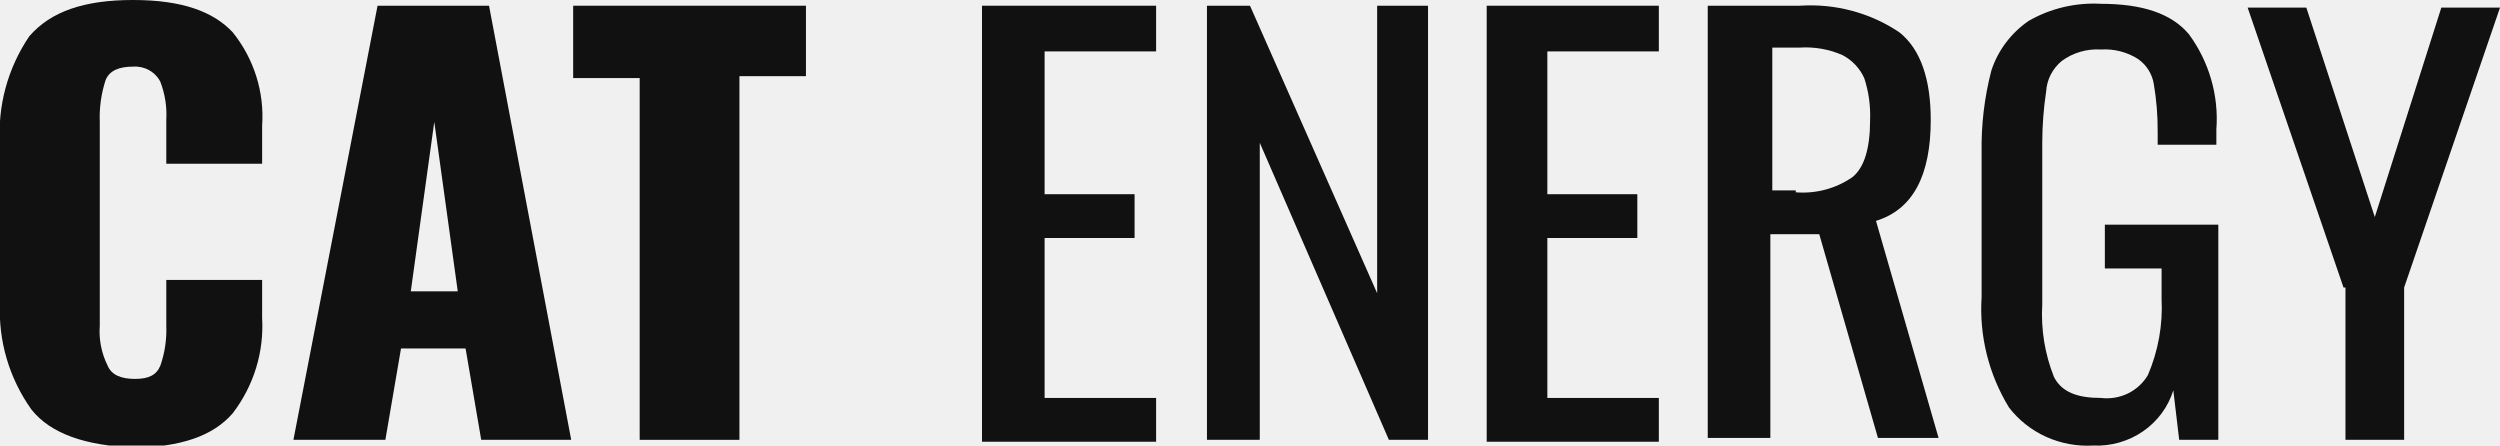
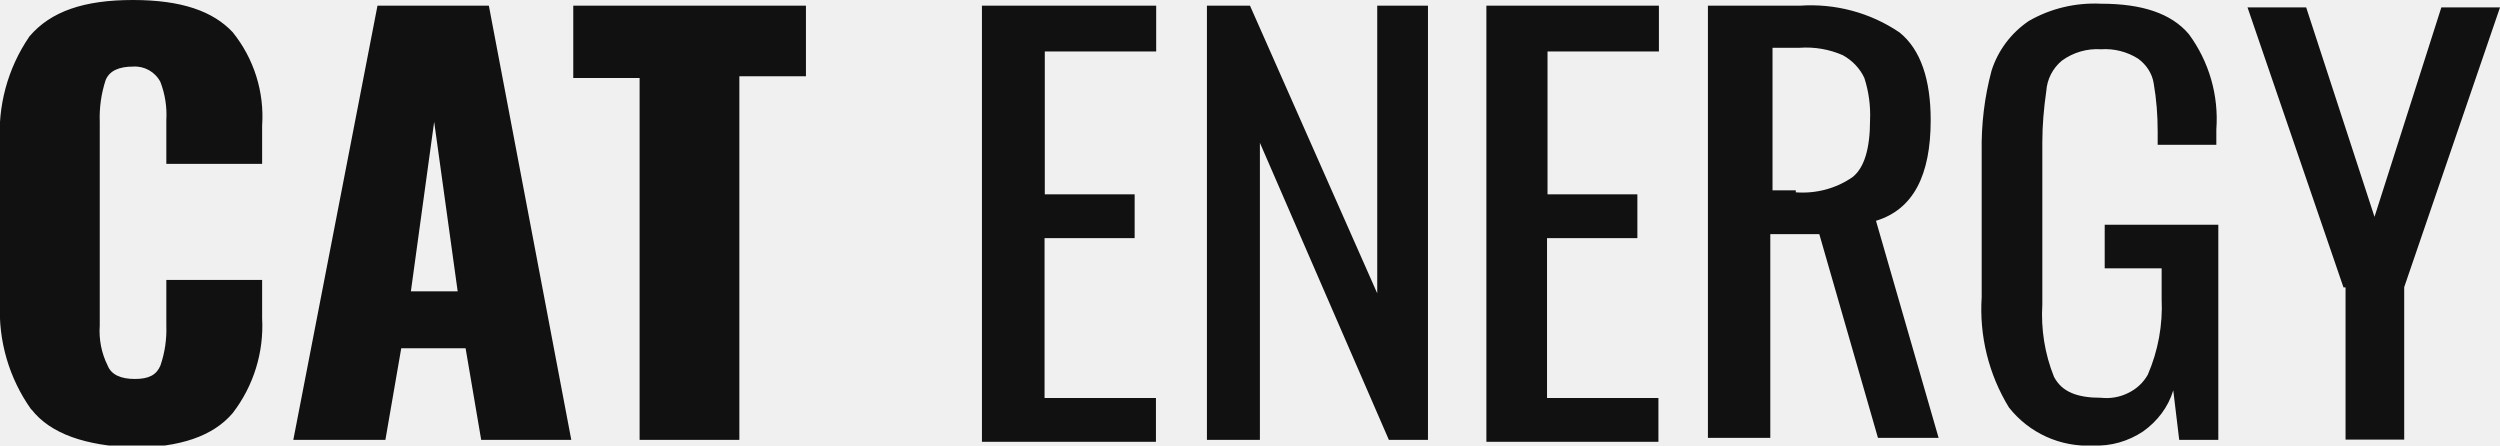
- <svg xmlns="http://www.w3.org/2000/svg" width="101" height="18" viewBox="0 0 101 18" fill="none">
-   <g clip-path="url(#clip0_135_3354)">
-     <path d="M1.264 16.538C0.37 15.276 -0.075 13.763 1.02073e-05 12.231V5.846C-0.108 4.298 0.308 2.757 1.185 1.462C2.055 0.462 3.398 0 5.374 0C7.35 0 8.614 0.462 9.405 1.308C10.263 2.379 10.685 3.721 10.59 5.077V6.615H6.718V4.846C6.749 4.323 6.668 3.799 6.48 3.308C6.38 3.109 6.221 2.945 6.024 2.835C5.827 2.725 5.6 2.676 5.374 2.692C4.821 2.692 4.426 2.846 4.268 3.231C4.089 3.777 4.009 4.35 4.031 4.923V13.154C3.989 13.71 4.098 14.267 4.347 14.769C4.505 15.154 4.9 15.308 5.453 15.308C6.006 15.308 6.322 15.154 6.48 14.769C6.66 14.249 6.74 13.702 6.718 13.154V11.308H10.59V12.846C10.67 14.224 10.251 15.585 9.405 16.692C8.614 17.615 7.271 18.077 5.374 18.077C3.477 18 2.055 17.538 1.264 16.538Z" fill="#111111" />
-     <path d="M15.253 0.231H19.757L23.077 17.769H19.441L18.809 14.077H16.201L15.569 17.769H11.854L15.253 0.231ZM18.493 11.769L17.545 4.923L16.596 11.769H18.493Z" fill="#111111" />
-     <path d="M25.843 3.154H23.156V0.231H32.56V3.077H29.873V17.769H25.843V3.154Z" fill="#111111" />
-     <path d="M39.752 0.231H46.707V2.077H42.202V7.846H45.837V9.615H42.202V16.077H46.707V17.846H39.673V0.231H39.752Z" fill="#111111" />
-     <path d="M48.761 0.231H50.5L55.637 11.846V0.231H57.692V17.769H56.111L50.895 5.769V17.769H48.761V0.231Z" fill="#111111" />
-     <path d="M60.063 0.231H67.017V2.077H62.513V7.846H66.148V9.615H62.513V16.077H67.017V17.846H60.063V0.231Z" fill="#111111" />
-     <path d="M69.072 0.231H72.707C74.138 0.135 75.559 0.514 76.738 1.308C77.607 2 78.002 3.231 78.002 4.846C78.002 7.077 77.291 8.462 75.79 8.923L78.319 17.692H75.869L73.498 9.462H71.522V17.692H68.993V0.231H69.072ZM72.549 7.769C73.364 7.835 74.176 7.617 74.841 7.154C75.315 6.769 75.552 6 75.552 4.846C75.574 4.273 75.494 3.7 75.315 3.154C75.138 2.762 74.832 2.437 74.446 2.231C73.902 1.989 73.304 1.884 72.707 1.923H71.601V7.692H72.549V7.769Z" fill="#111111" />
-     <path d="M81.163 16.462C80.342 15.117 79.956 13.562 80.057 12V6.154C80.038 5.039 80.171 3.927 80.452 2.846C80.717 2.039 81.244 1.337 81.954 0.846C82.836 0.338 83.854 0.097 84.878 0.154C86.538 0.154 87.723 0.538 88.434 1.385C89.252 2.502 89.644 3.862 89.541 5.231V5.846H87.17V5.308C87.173 4.663 87.121 4.02 87.012 3.385C86.945 2.983 86.718 2.623 86.379 2.385C85.935 2.101 85.408 1.966 84.878 2C84.311 1.965 83.75 2.128 83.297 2.462C83.111 2.614 82.96 2.802 82.851 3.013C82.742 3.225 82.679 3.456 82.665 3.692C82.561 4.38 82.508 5.074 82.507 5.769V12.308C82.449 13.304 82.611 14.301 82.981 15.231C83.297 15.846 83.93 16.077 84.878 16.077C85.252 16.122 85.632 16.059 85.97 15.895C86.307 15.73 86.587 15.473 86.775 15.154C87.192 14.181 87.381 13.13 87.328 12.077V10.846H85.036V9.077H89.62V17.769H88.039L87.802 15.769C87.595 16.439 87.163 17.023 86.576 17.427C85.989 17.831 85.28 18.033 84.562 18C83.909 18.037 83.257 17.916 82.663 17.648C82.07 17.379 81.555 16.972 81.163 16.462Z" fill="#111111" />
-     <path d="M94.678 11.615L90.805 0.308H93.176L95.942 8.769L98.629 0.308H101L97.127 11.615V17.769H94.757V11.615H94.678Z" fill="#111111" />
+ <svg xmlns="http://www.w3.org/2000/svg" width="101" height="18" fill="none">
+   <g clip-path="url(#a)" fill="#111">
+     <path d="M1.26 16.54A6.86 6.86 0 0 1 0 12.24v-6.4C-.1 4.3.3 2.77 1.19 1.47 2.05.46 3.39 0 5.37 0 7.35 0 8.61.46 9.4 1.3a5.42 5.42 0 0 1 1.19 3.78v1.54H6.72V4.85a3.7 3.7 0 0 0-.24-1.54 1.16 1.16 0 0 0-1.1-.62c-.56 0-.95.16-1.11.54a4.85 4.85 0 0 0-.24 1.7v8.22c-.04.56.07 1.12.32 1.62.15.38.55.54 1.1.54.56 0 .87-.16 1.03-.54.18-.52.26-1.07.24-1.62v-1.84h3.87v1.54a5.77 5.77 0 0 1-1.19 3.84c-.79.93-2.13 1.39-4.03 1.39-1.9-.08-3.32-.54-4.1-1.54ZM15.25.23h4.5l3.33 17.54h-3.64l-.63-3.7h-2.6l-.64 3.7h-3.72L15.25.23Zm3.24 11.54-.95-6.85-.94 6.85h1.9ZM25.84 3.15h-2.68V.23h9.4v2.85h-2.69v14.69h-4.03V3.15ZM39.75.23h6.96v1.85h-4.5v5.77h3.63v1.77H42.2v6.46h4.5v1.77h-7.03V.23h.08ZM48.76.23h1.74l5.14 11.62V.23h2.05v17.54h-1.58l-5.21-12v12h-2.14V.23ZM60.06.23h6.96v1.85h-4.5v5.77h3.63v1.77H62.5v6.46h4.5v1.77h-6.95V.23ZM69.07.23h3.64c1.43-.1 2.85.28 4.03 1.08C77.6 2 78 3.23 78 4.85c0 2.23-.7 3.61-2.21 4.07l2.53 8.77h-2.45L73.5 9.46h-1.98v8.23H69V.23h.08Zm3.48 7.54c.81.06 1.63-.15 2.3-.62.47-.38.7-1.15.7-2.3a4.85 4.85 0 0 0-.23-1.7c-.18-.39-.49-.71-.87-.92a3.69 3.69 0 0 0-1.74-.3h-1.1v5.76h.94v.08ZM81.16 16.46a7.61 7.61 0 0 1-1.1-4.46V6.15c-.02-1.11.11-2.22.4-3.3.26-.81.78-1.51 1.5-2 .88-.51 1.9-.75 2.92-.7 1.66 0 2.84.39 3.55 1.23a5.77 5.77 0 0 1 1.11 3.85v.62h-2.37V5.3c0-.65-.05-1.29-.16-1.93-.06-.4-.3-.76-.63-1a2.5 2.5 0 0 0-1.5-.38 2.42 2.42 0 0 0-1.58.46 1.75 1.75 0 0 0-.63 1.23c-.1.69-.16 1.38-.16 2.08v6.54c-.06 1 .1 2 .47 2.92.32.62.95.85 1.9.85.37.04.75-.02 1.09-.19.34-.16.62-.42.8-.74.42-.97.61-2.02.56-3.07v-1.23h-2.3V9.08h4.59v8.69h-1.58l-.24-2c-.2.67-.64 1.25-1.22 1.66-.6.4-1.3.6-2.02.57a4.05 4.05 0 0 1-3.4-1.54ZM94.68 11.62 90.8.3h2.37l2.76 8.46L98.63.3H101l-3.87 11.3v6.16h-2.37v-6.15h-.08Z" />
  </g>
  <defs>
-     <clipPath id="clip0_135_3354">
-       <rect width="101" height="18" fill="white" />
+     <clipPath id="a">
+       <path fill="#fff" d="M0 0h101v18H0z" />
    </clipPath>
  </defs>
</svg>
